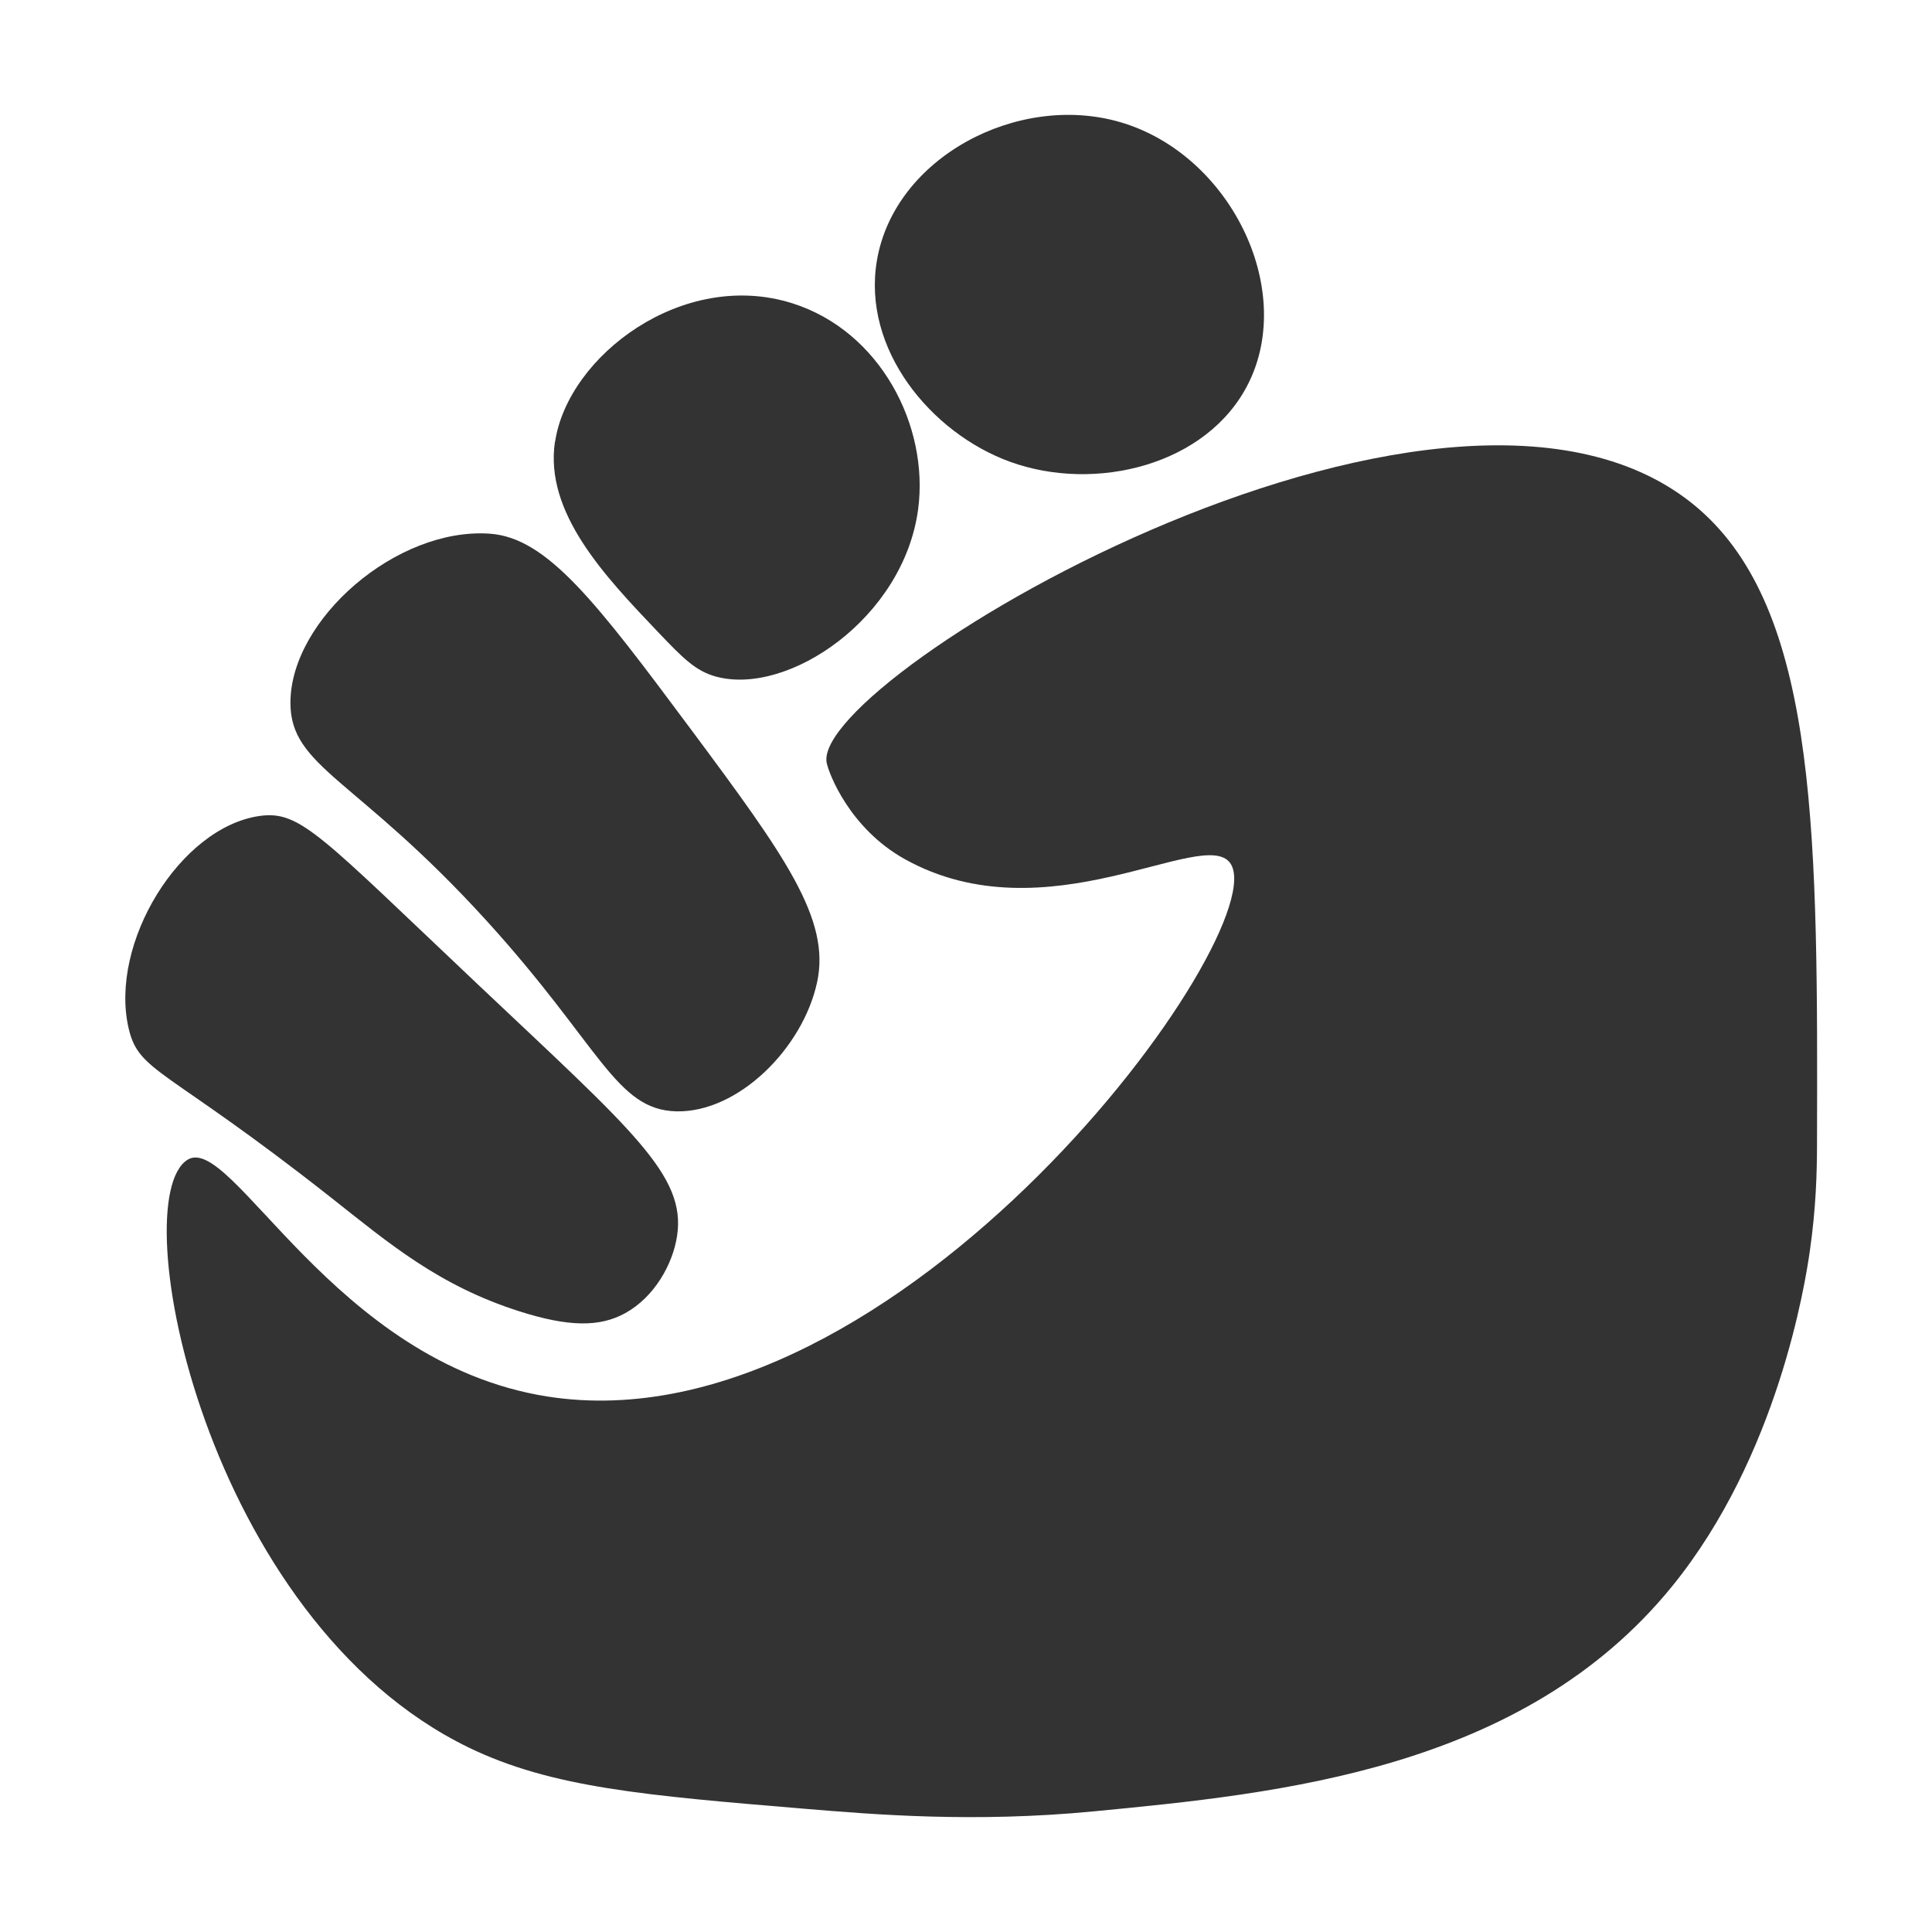
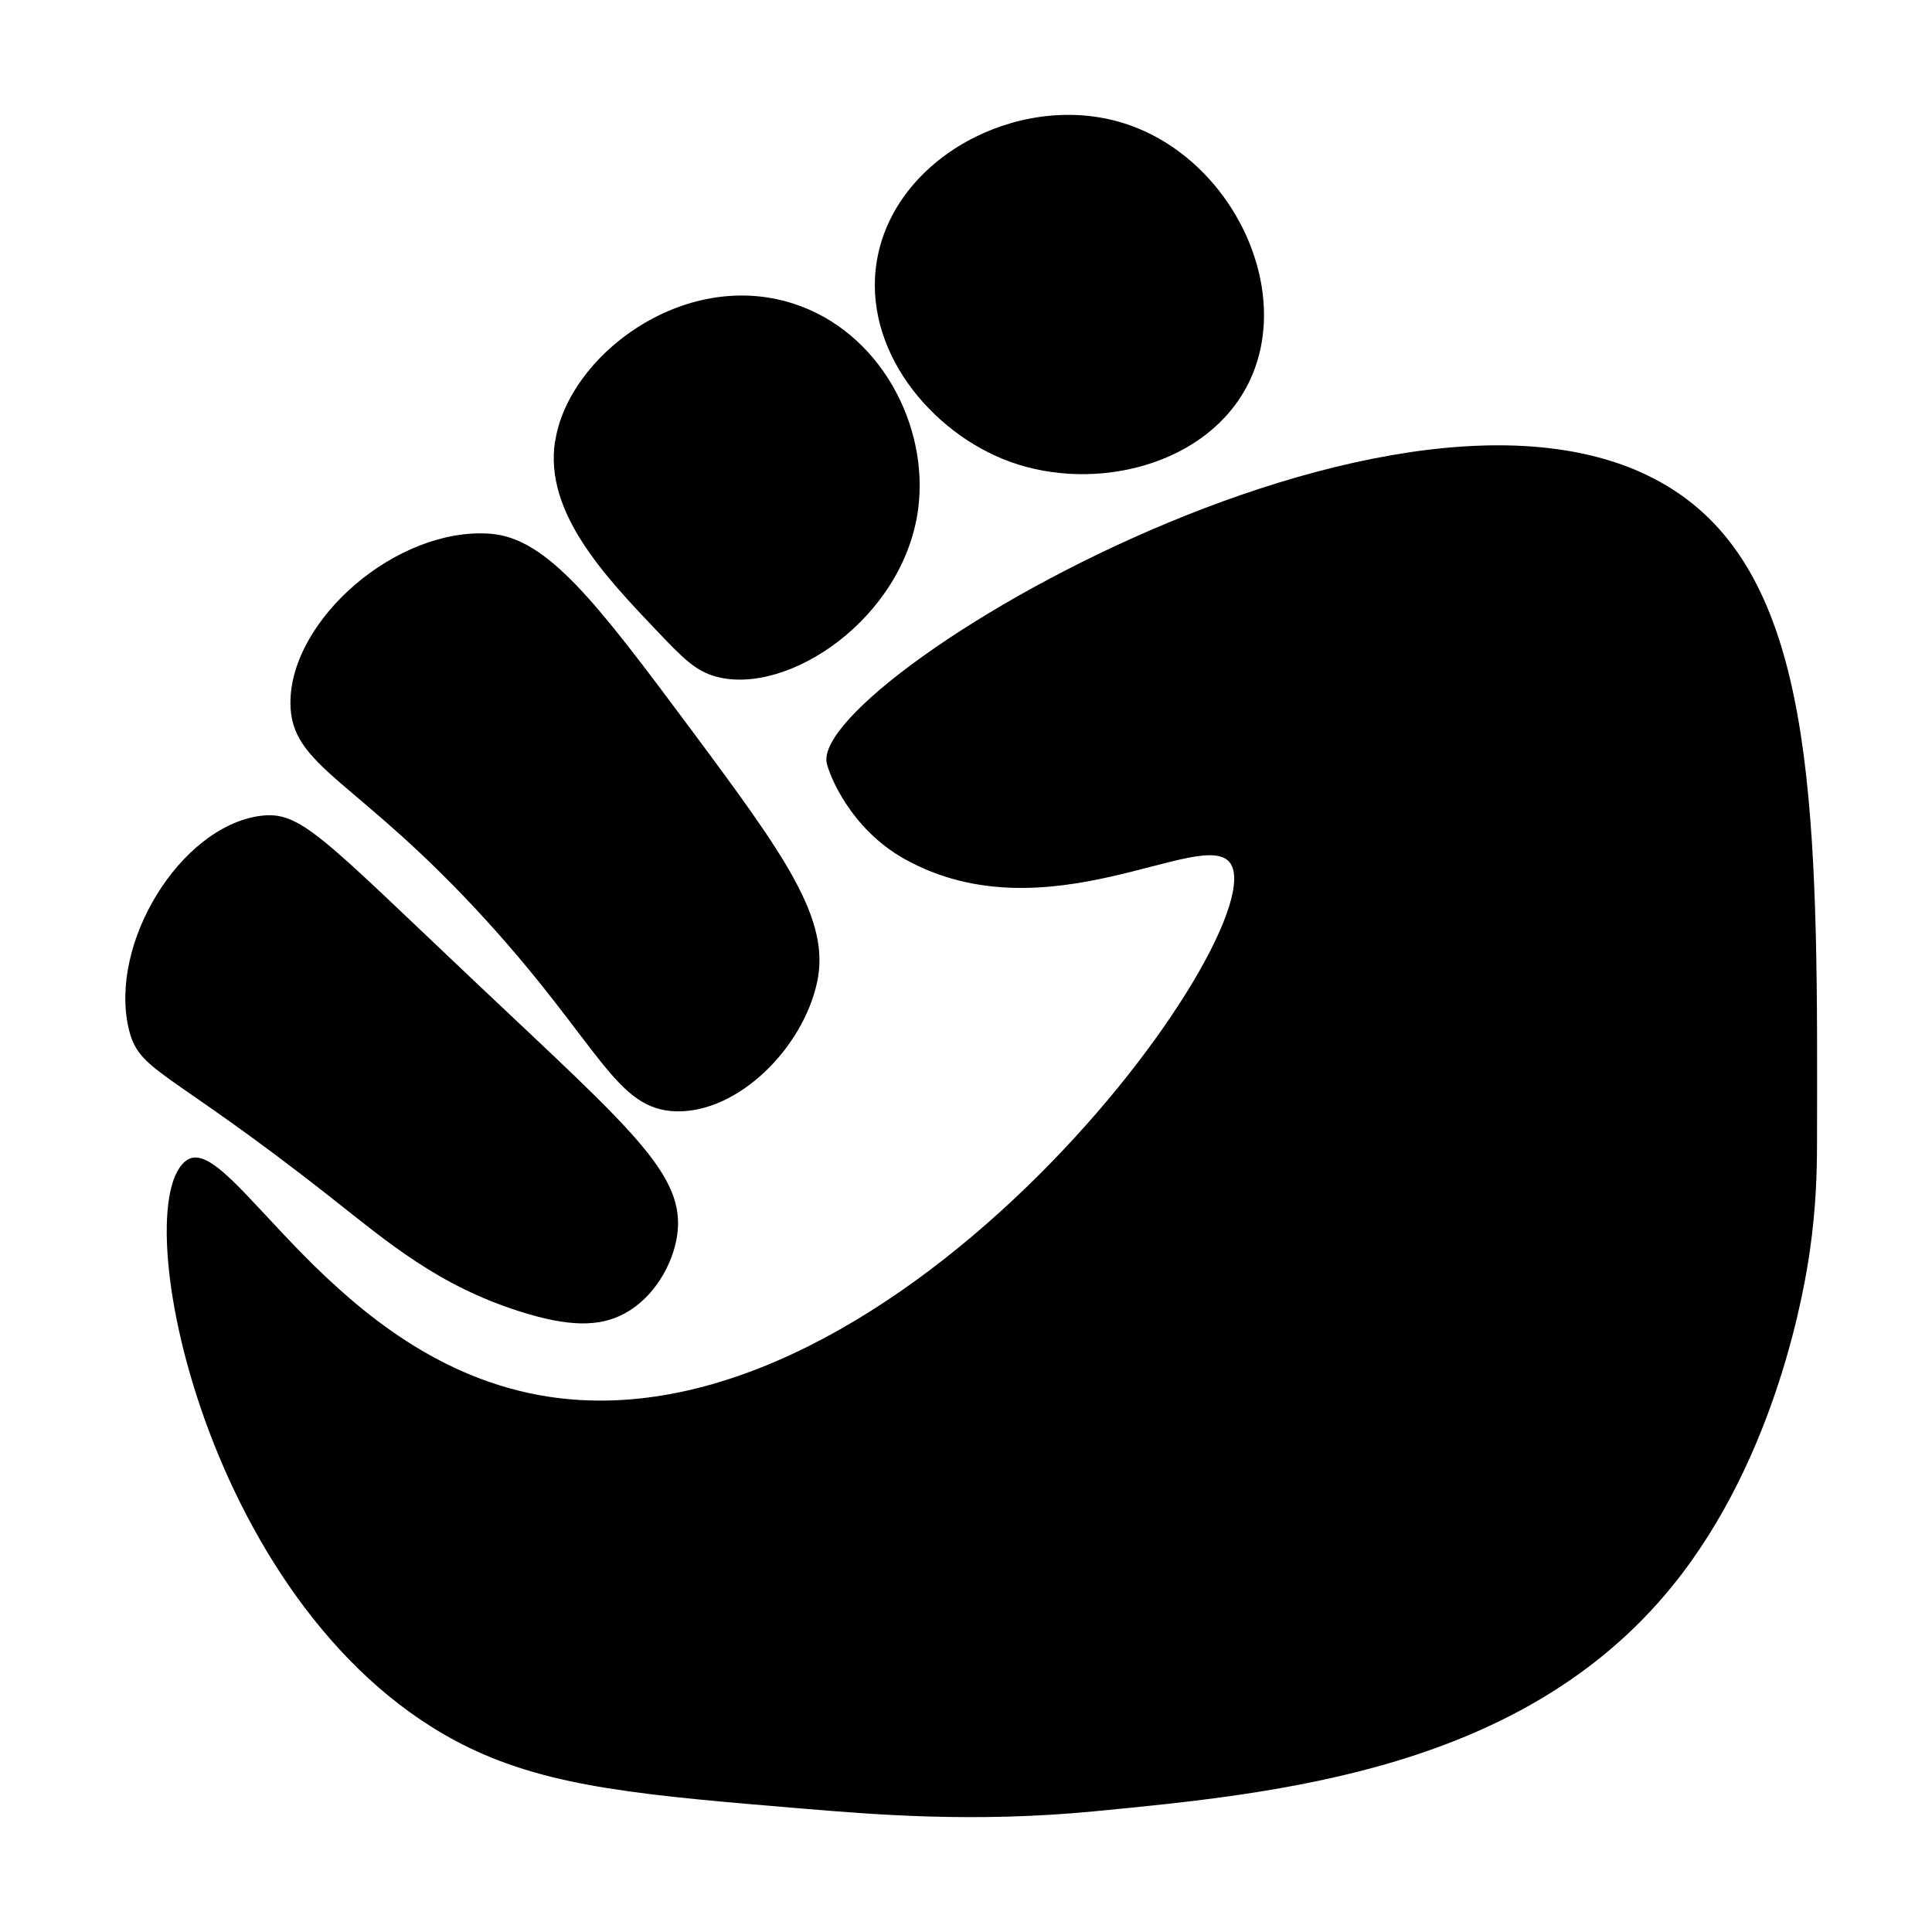
<svg xmlns="http://www.w3.org/2000/svg" width="185" height="185" viewBox="0 0 185 185" fill="none">
-   <path d="M79.158 73.04C77.575 64.808 140.081 27.857 163.167 49.18C174.122 59.296 174.064 80.558 173.989 109.658C173.982 112.263 173.902 115.615 173.3 119.806C172.864 122.842 170.275 139.396 160.112 151.901C145.814 169.49 122.478 171.737 104.731 173.448C93.272 174.552 83.703 173.753 77.043 173.199C61.778 171.927 52.823 171.181 44.897 167.343C19.638 155.107 11.816 114.914 17.953 111.056C22.16 108.413 31.904 130.478 52.382 133.719C86.153 139.056 122.334 88.915 117.795 82.642C115.214 79.079 100.208 89.82 86.634 82.264C81.35 79.322 79.352 74.045 79.16 73.04H79.158Z" fill="#333333" />
-   <path d="M24.869 78.132C28.766 77.589 30.65 79.985 45.839 94.341C60.551 108.243 65.712 112.545 64.835 118.337C64.421 121.084 62.641 124.221 59.854 125.749C57.427 127.085 54.46 127.071 49.736 125.567C41.967 123.091 37.245 119.049 31.658 114.644C15.77 102.13 13.306 102.751 12.312 98.45C10.441 90.299 17.253 79.208 24.867 78.132H24.869Z" fill="#333333" />
-   <path d="M27.812 67.248C27.839 59.331 37.956 50.482 46.898 51.103C52.406 51.491 57.091 57.647 66.228 69.93C75.13 81.902 79.558 88.019 78.241 94.057C76.872 100.392 70.68 106.547 64.769 106.418C58.949 106.276 57.489 100.147 46.599 88.174C34.068 74.401 27.796 73.506 27.809 67.262H27.812V67.248Z" fill="#333333" />
-   <path d="M53.155 42.295C54.381 34.081 65.4 25.71 75.905 29.053C84.291 31.722 88.975 40.779 87.917 48.761C86.525 59.192 75.464 66.667 68.561 64.788C66.6 64.256 65.375 63 63.013 60.525C57.89 55.148 52.123 49.083 53.141 42.282L53.155 42.295Z" fill="#333333" />
-   <path d="M83.972 24.929C85.65 15.082 97.444 8.851 107.239 11.688C117.706 14.72 124.093 27.559 119.55 36.695C115.638 44.561 104.865 47.19 96.696 44.21C89.16 41.464 82.513 33.443 83.972 24.931V24.929Z" fill="#333333" />
+   <path d="M79.158 73.04C77.575 64.808 140.081 27.857 163.167 49.18C174.122 59.296 174.064 80.558 173.989 109.658C173.982 112.263 173.902 115.615 173.3 119.806C172.864 122.842 170.275 139.396 160.112 151.901C145.814 169.49 122.478 171.737 104.731 173.448C93.272 174.552 83.703 173.753 77.043 173.199C61.778 171.927 52.823 171.181 44.897 167.343C19.638 155.107 11.816 114.914 17.953 111.056C22.16 108.413 31.904 130.478 52.382 133.719C86.153 139.056 122.334 88.915 117.795 82.642C115.214 79.079 100.208 89.82 86.634 82.264C81.35 79.322 79.352 74.045 79.16 73.04H79.158Z" fill="currentColor" />
+   <path d="M24.869 78.132C28.766 77.589 30.65 79.985 45.839 94.341C60.551 108.243 65.712 112.545 64.835 118.337C64.421 121.084 62.641 124.221 59.854 125.749C57.427 127.085 54.46 127.071 49.736 125.567C41.967 123.091 37.245 119.049 31.658 114.644C15.77 102.13 13.306 102.751 12.312 98.45C10.441 90.299 17.253 79.208 24.867 78.132H24.869Z" fill="currentColor" />
+   <path d="M27.812 67.248C27.839 59.331 37.956 50.482 46.898 51.103C52.406 51.491 57.091 57.647 66.228 69.93C75.13 81.902 79.558 88.019 78.241 94.057C76.872 100.392 70.68 106.547 64.769 106.418C58.949 106.276 57.489 100.147 46.599 88.174C34.068 74.401 27.796 73.506 27.809 67.262H27.812V67.248Z" fill="currentColor" />
+   <path d="M53.155 42.295C54.381 34.081 65.4 25.71 75.905 29.053C84.291 31.722 88.975 40.779 87.917 48.761C86.525 59.192 75.464 66.667 68.561 64.788C66.6 64.256 65.375 63 63.013 60.525C57.89 55.148 52.123 49.083 53.141 42.282L53.155 42.295Z" fill="currentColor" />
+   <path d="M83.972 24.929C85.65 15.082 97.444 8.851 107.239 11.688C117.706 14.72 124.093 27.559 119.55 36.695C115.638 44.561 104.865 47.19 96.696 44.21C89.16 41.464 82.513 33.443 83.972 24.931V24.929Z" fill="currentColor" />
</svg>
